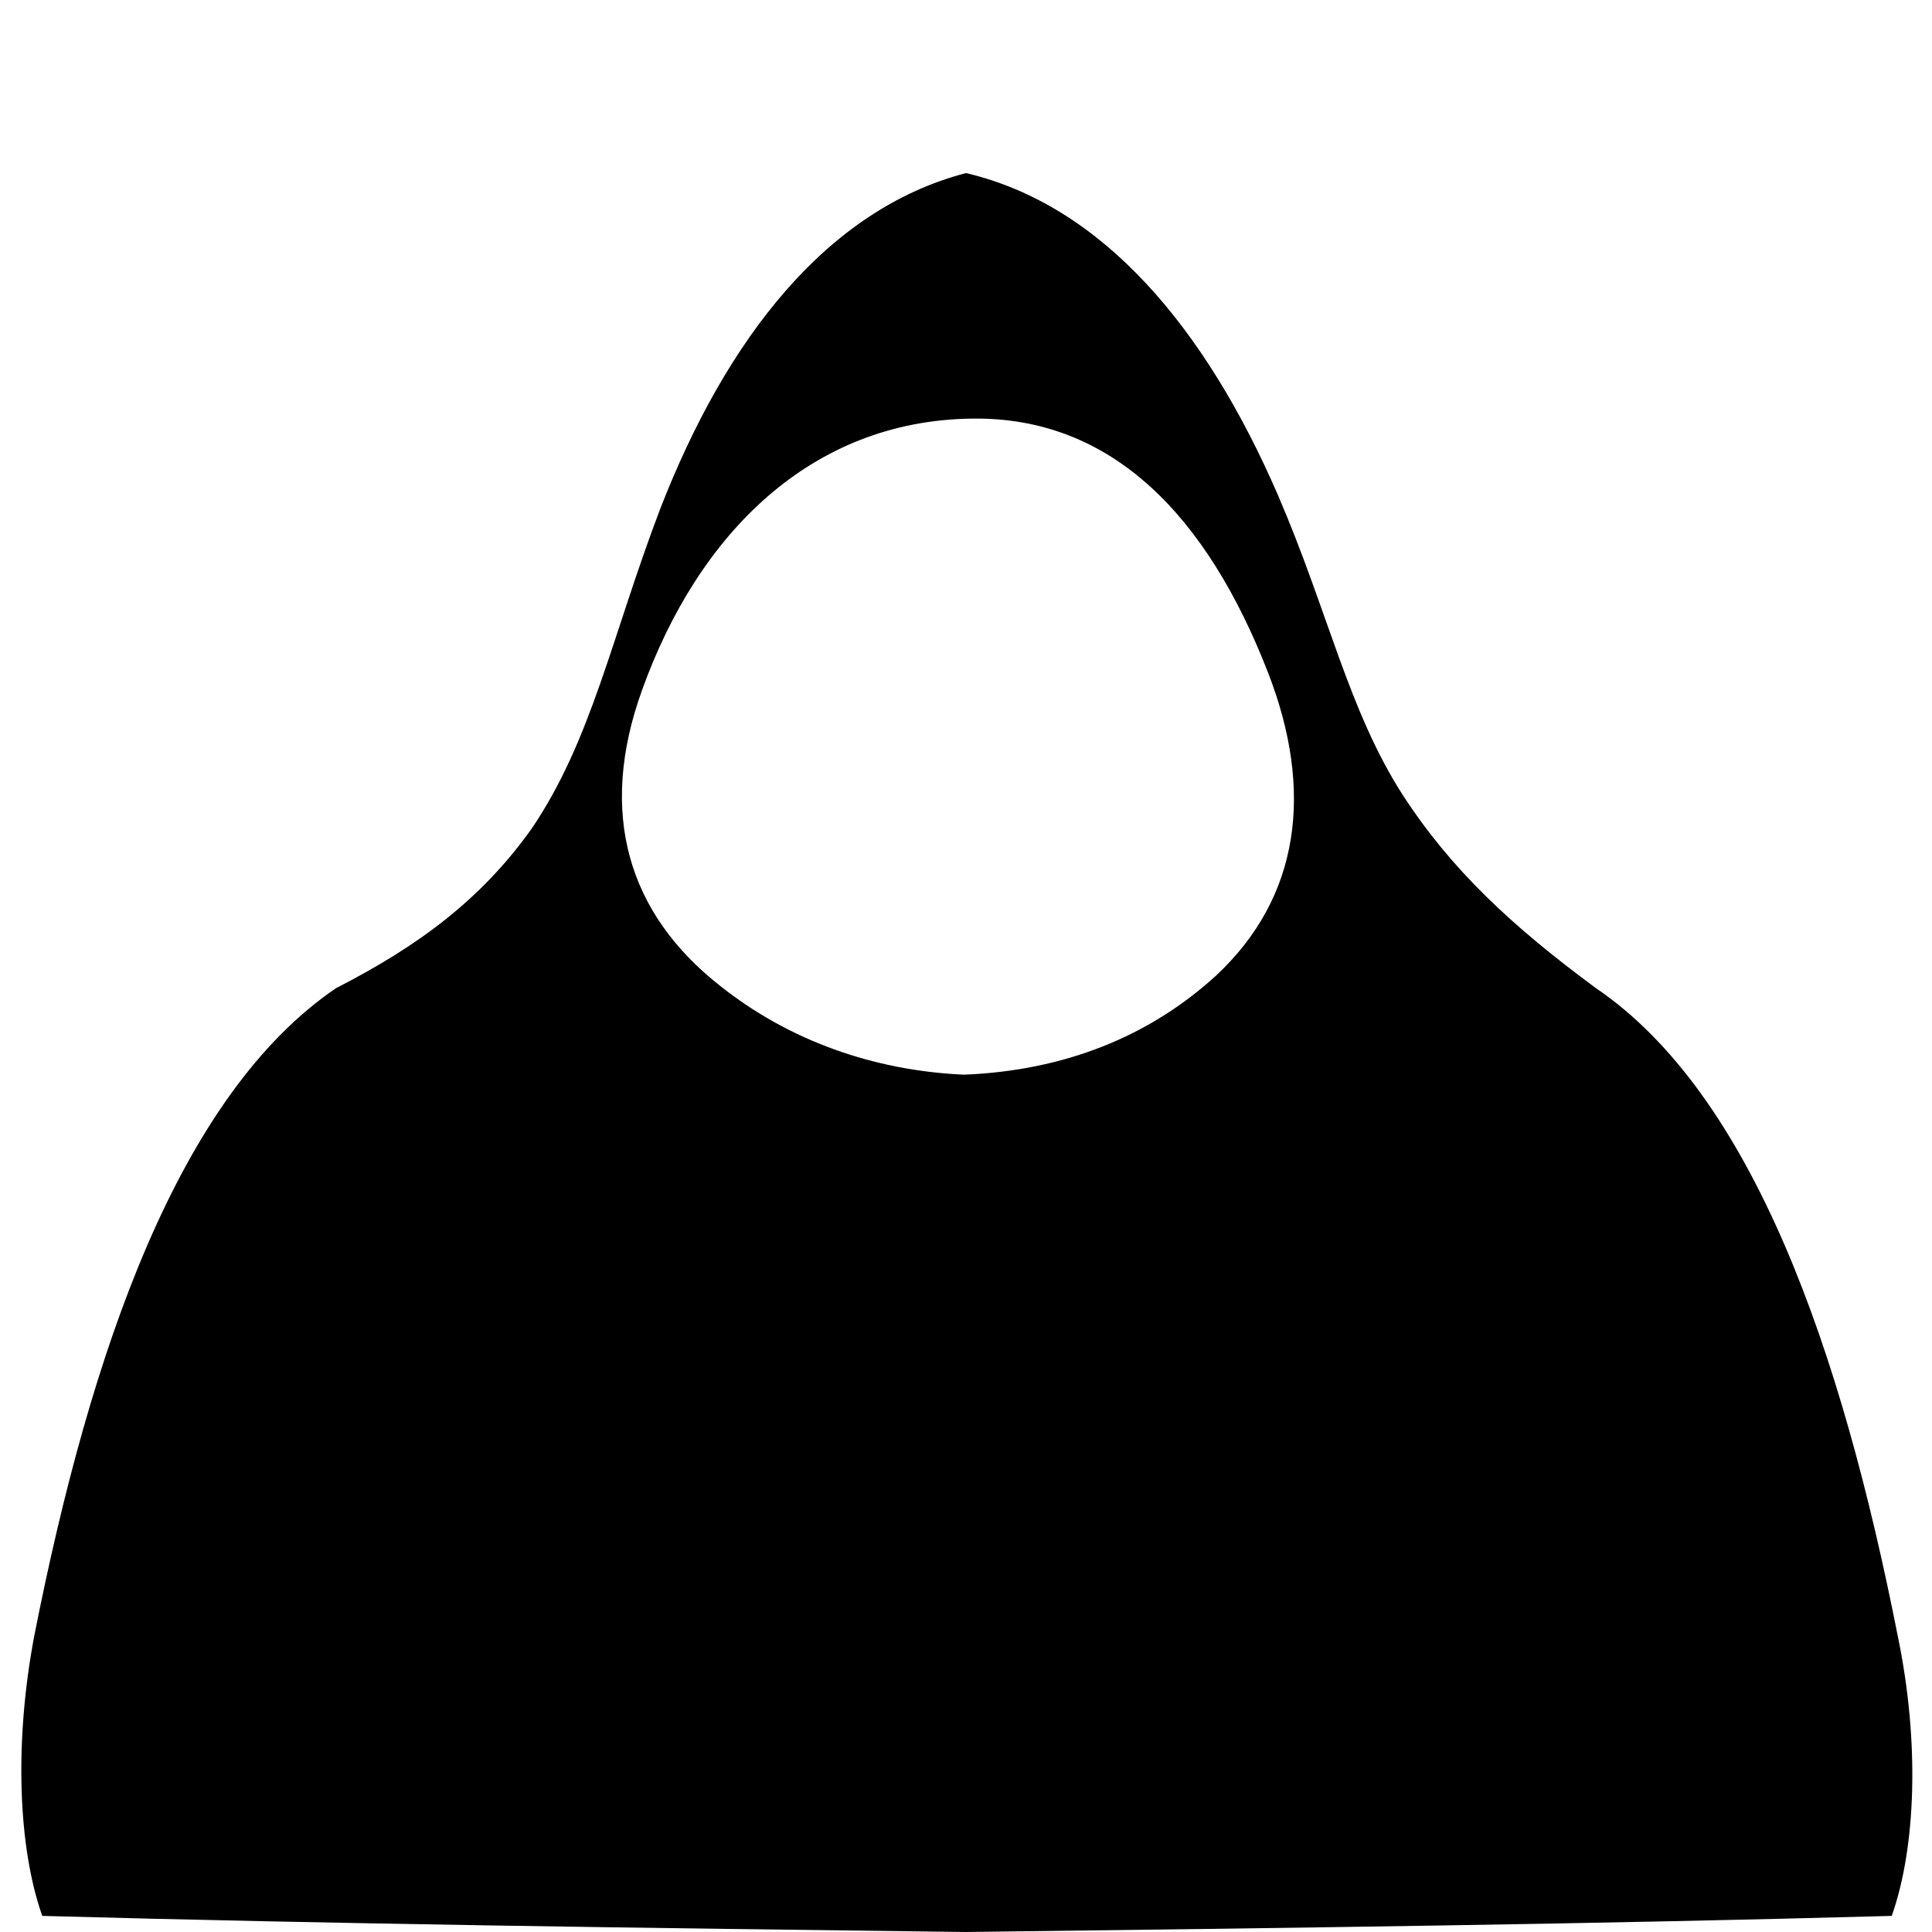
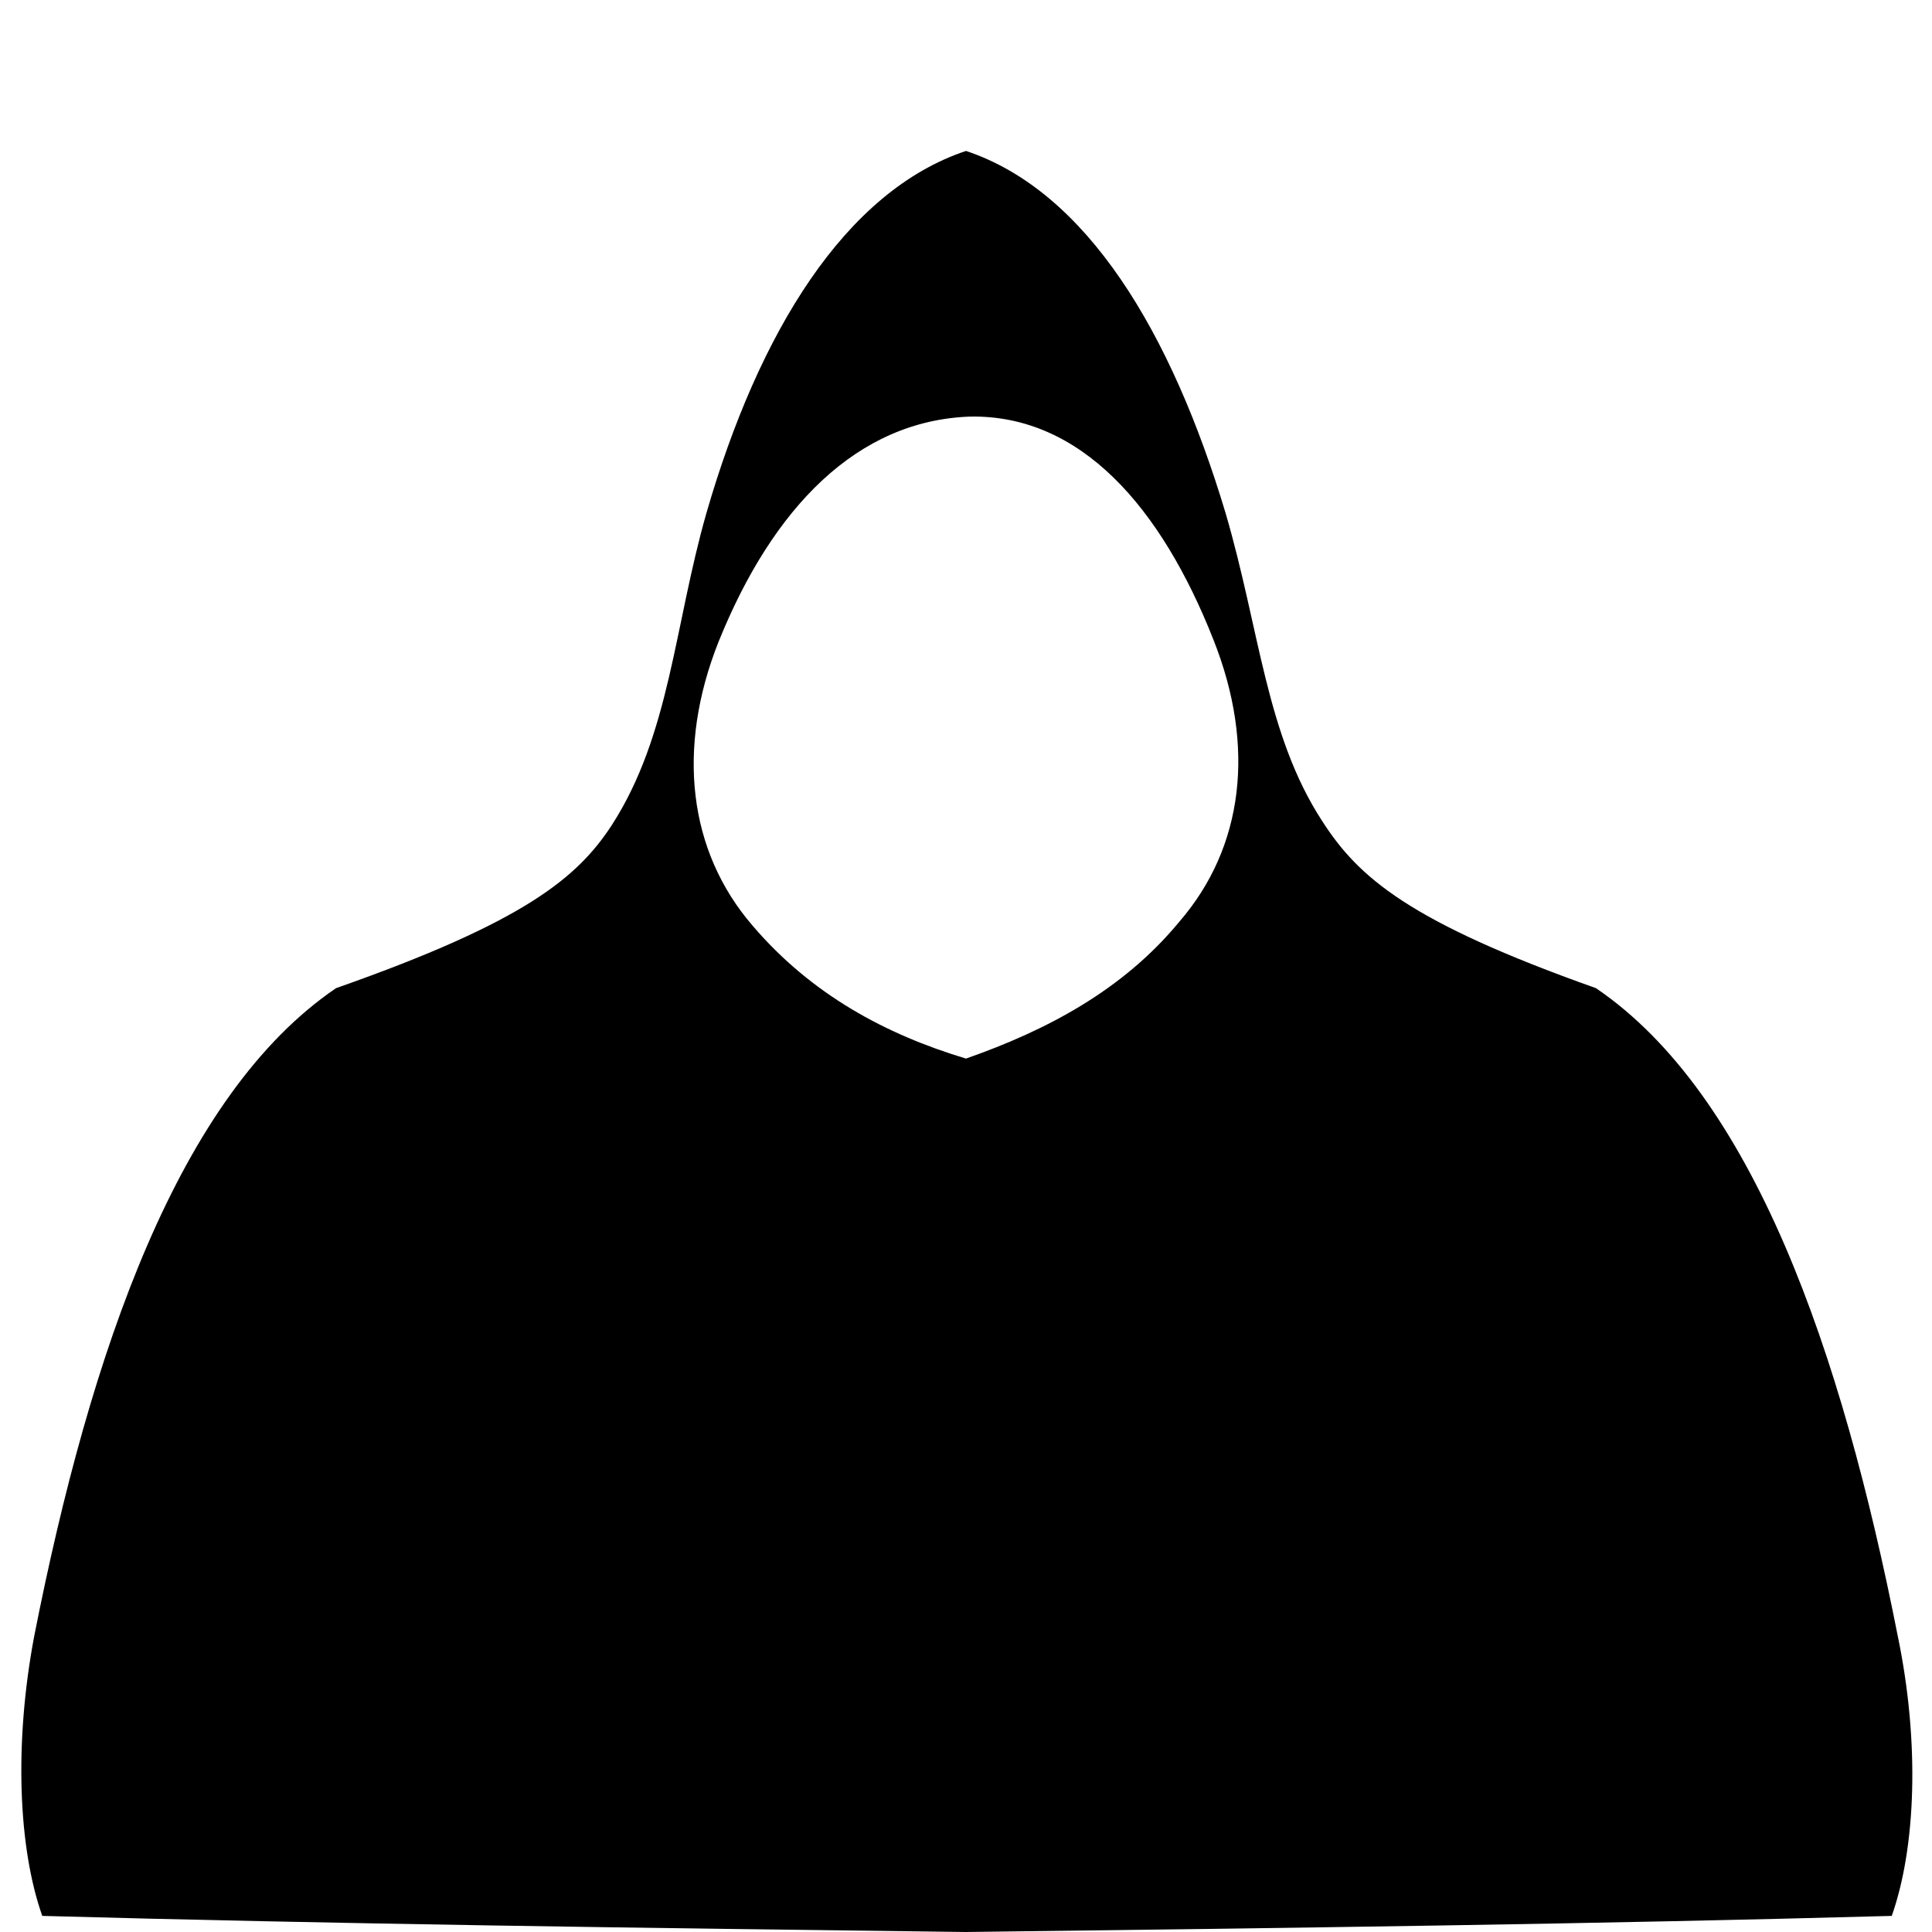
<svg xmlns="http://www.w3.org/2000/svg" viewBox="0 0 96 96">
-   <path fill="#000" fill-rule="evenodd" d="M48 8.6C41.1 10.4 36.1 16.8 32.8 25.3C30.4 31.6 29.4 36.8 26.4 41.2C23.9 44.7 20.8 47 16.7 49.1C8.9 54.4 4.5 67.1 1.7 81.3C.7 86.6.9 91.8 2.1 95.2C16.6 95.6 31.9 95.8 48 96C64.2 95.8 79.5 95.6 94 95.2C95.2 91.8 95.4 86.6 94.3 81.3C91.5 67.1 87.1 54.4 79.3 49.1C75.1 46 72.1 43.2 69.7 39.5C67 35.3 66 30.4 63.5 24.6C59.9 16.3 54.8 10.2 48 8.6Z M48.3 20.8C40.3 20.9 34.7 26.5 31.9 34.3C29.7 40.4 31.2 45.4 35.8 49C39.2 51.7 43.4 53.2 47.9 53.4C52.9 53.2 57.1 51.5 60.4 48.5C64.6 44.6 65.3 39.3 63 33.4C60 25.7 55.3 20.7 48.3 20.8Z" />
+   <path fill="#000" fill-rule="evenodd" d="M48 7.5C42 9.5 37.7 16.5 35.1 25.5C33.5 31.1 33.3 36.5 30.4 41C28.7 43.6 26.1 45.8 16.7 49.1C8.9 54.4 4.5 67.1 1.7 81.3C.7 86.6.9 91.8 2.1 95.2C16.6 95.6 31.9 95.8 48 96C64.2 95.8 79.5 95.6 94 95.2C95.2 91.8 95.4 86.6 94.3 81.3C91.5 67.1 87.1 54.4 79.3 49.1C70 45.8 67.5 43.6 65.7 40.8C62.9 36.5 62.6 31.3 60.9 25.5C58.2 16.5 54 9.5 48 7.5Z M48.2 20.7C42.6 20.9 38.4 25.2 35.7 31.9C33.6 37.2 34.2 42.3 37.4 46C40.3 49.4 44 51.4 48 52.6C52 51.2 55.8 49.2 58.6 45.8C61.8 42.1 62.4 37.1 60.3 31.8C57.7 25.2 53.7 20.6 48.2 20.7Z" />
</svg>
